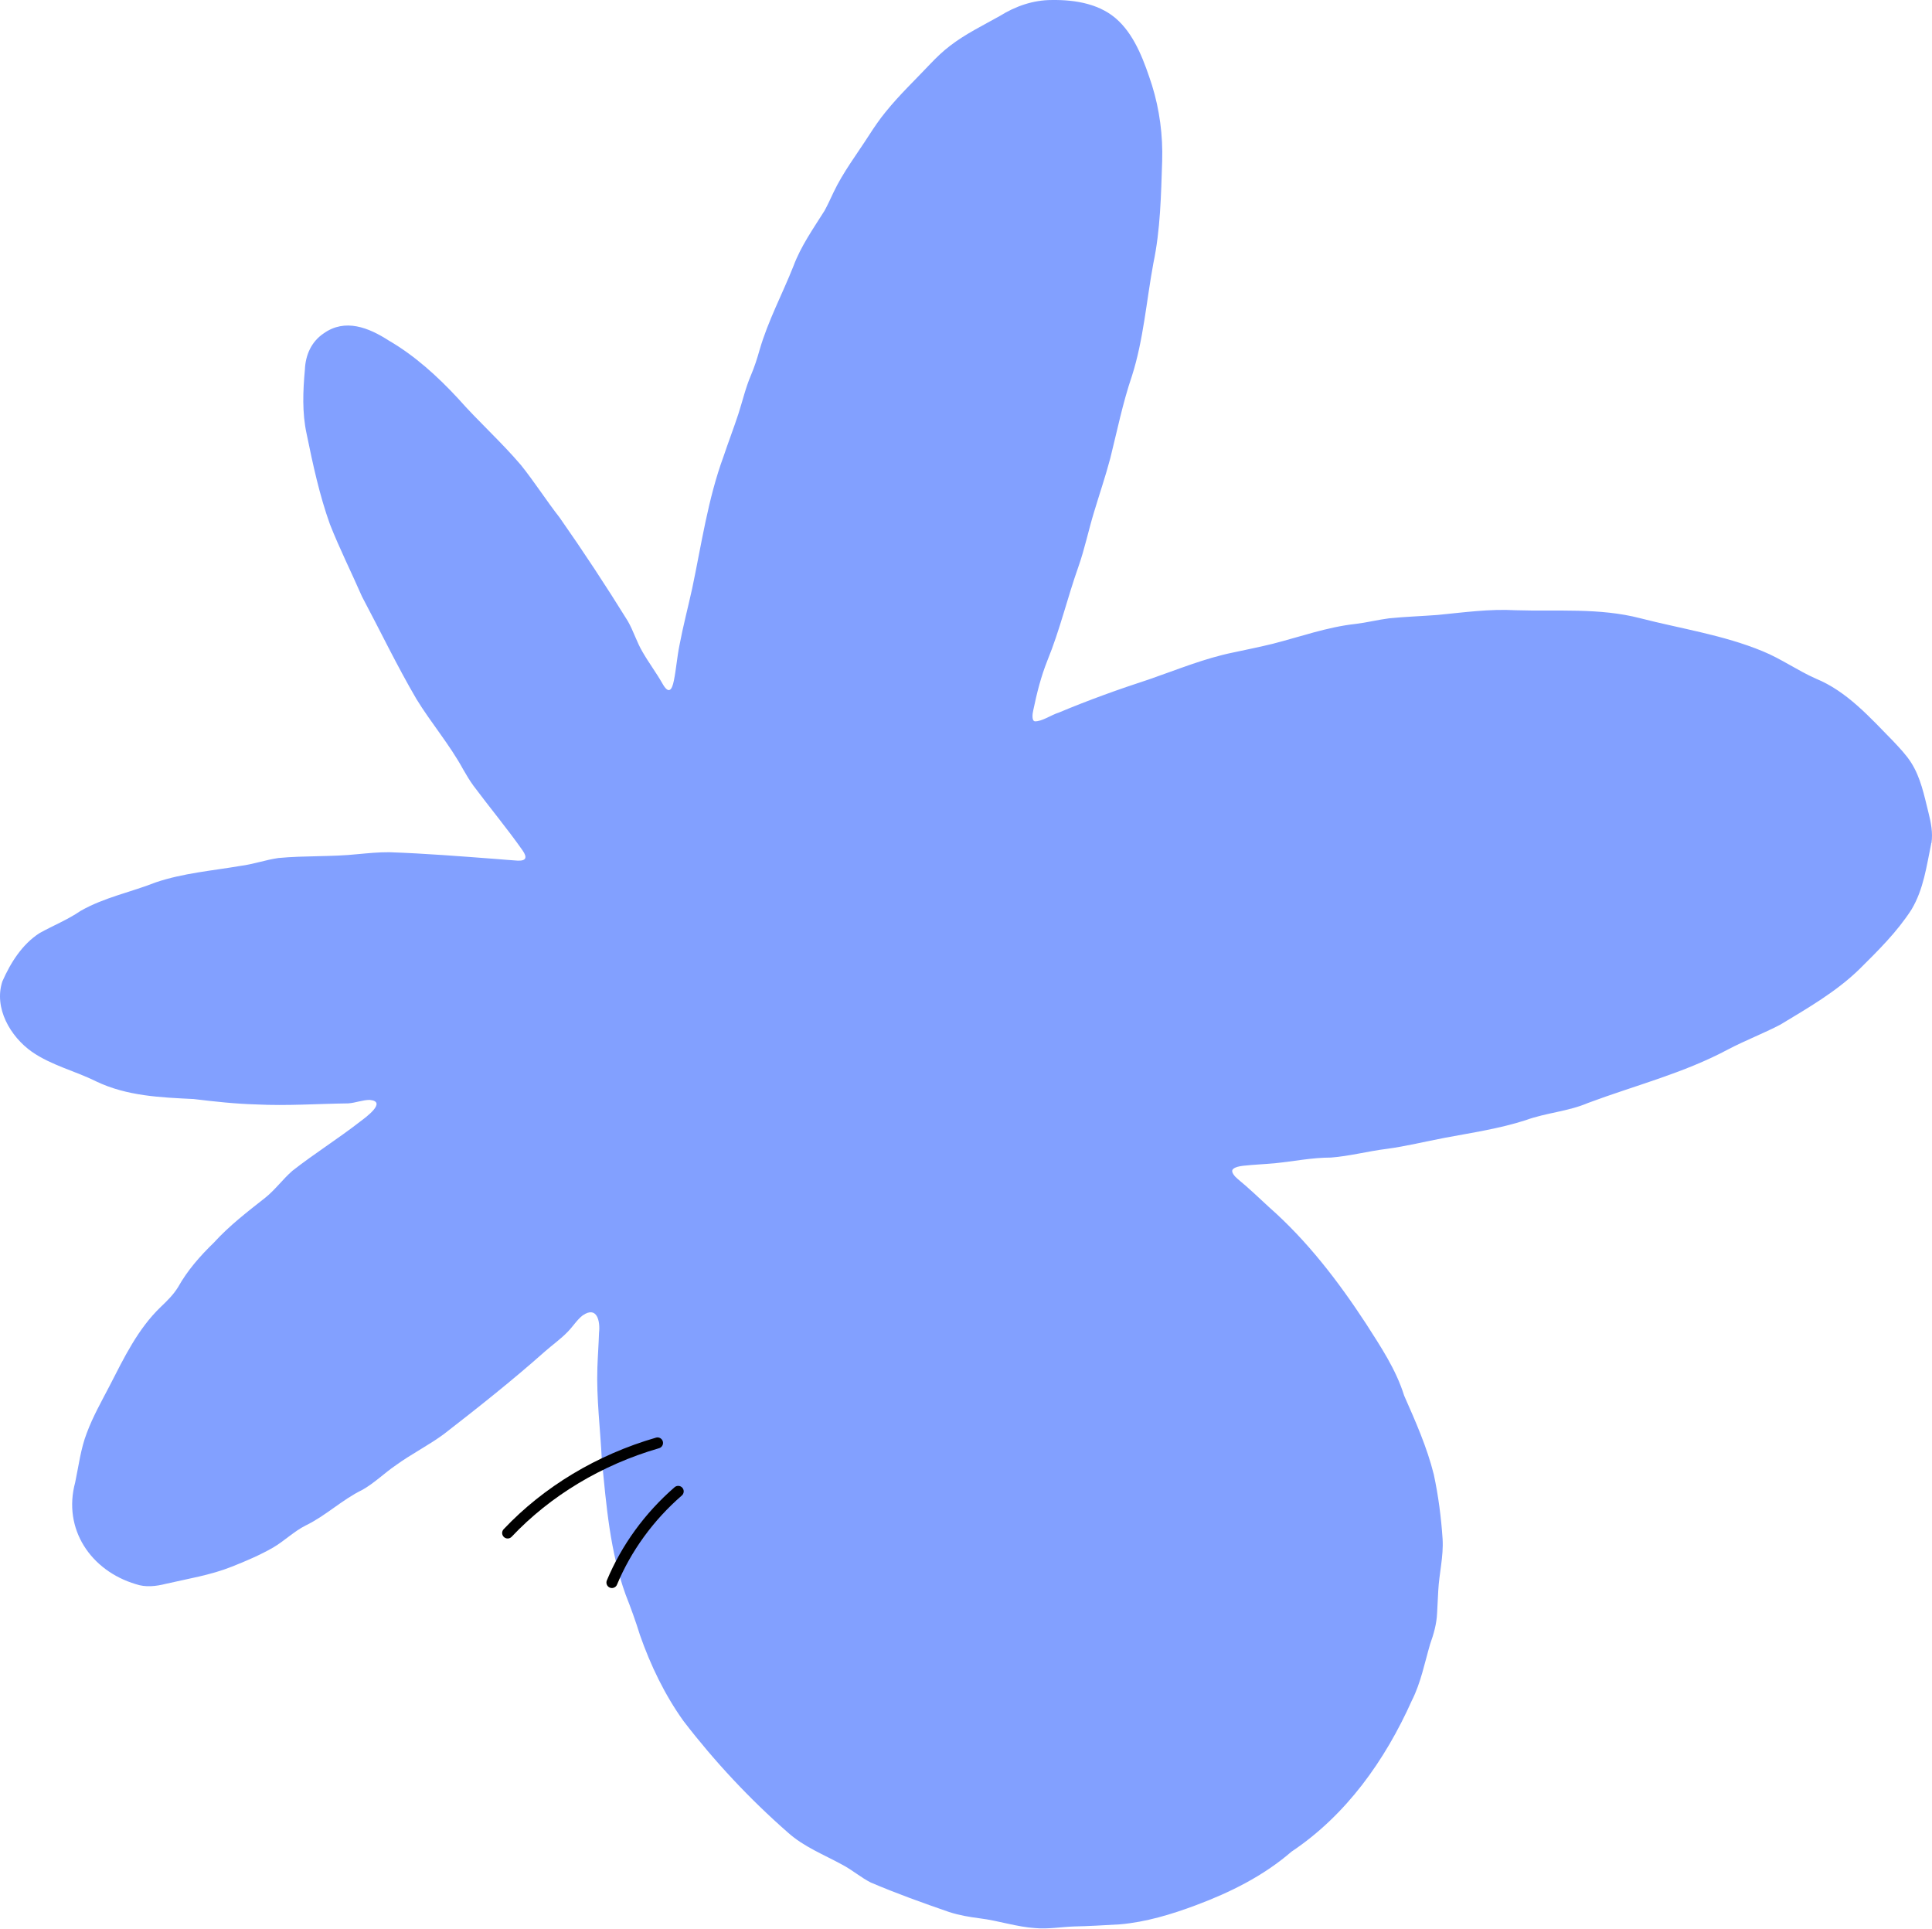
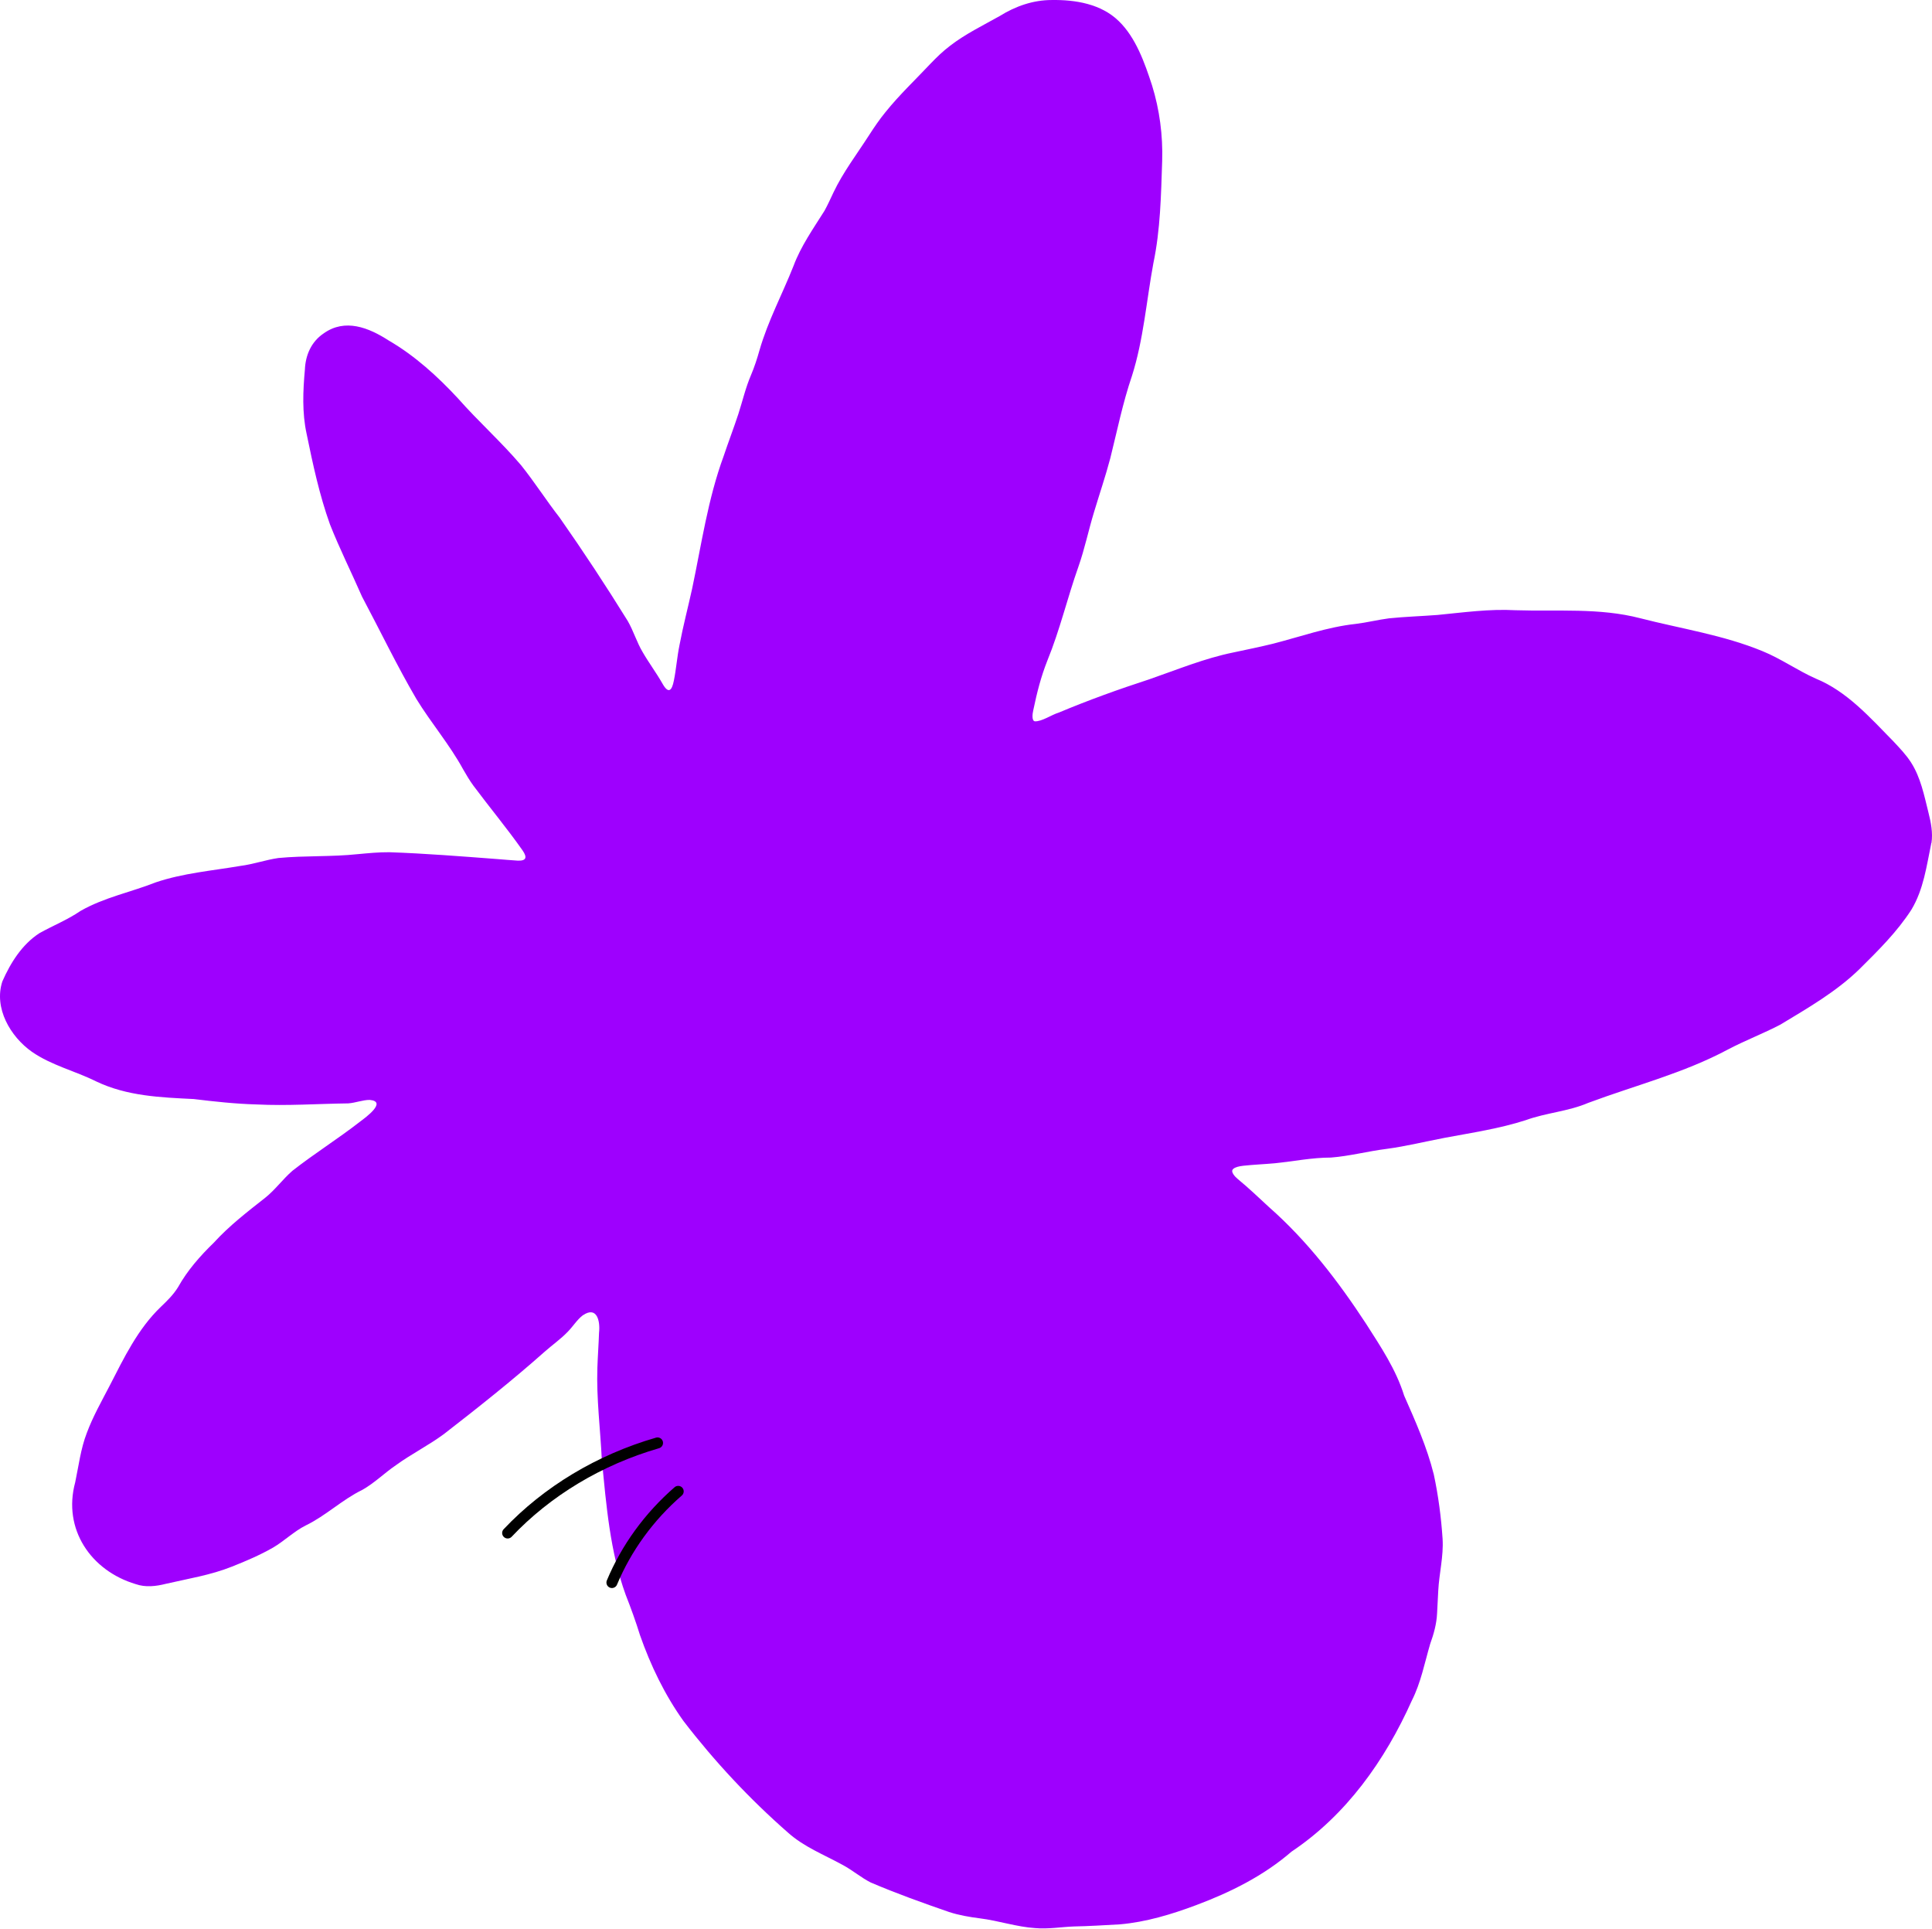
<svg xmlns="http://www.w3.org/2000/svg" width="100%" viewBox="0 0 527 526" fill="none">
-   <path d="M526.774 229.982V230.166C525.509 236.241 524.719 242.552 521.399 248.101C517.447 254.229 512.335 259.251 507.197 264.353C500.847 270.533 493.127 274.951 485.644 279.475C481.006 281.894 476.053 283.787 471.389 286.233C459.269 292.729 445.963 296.069 433.21 300.829C427.756 303.169 421.748 303.511 416.189 305.536C409.022 307.85 401.512 308.955 394.108 310.348C388.786 311.348 383.569 312.663 378.22 313.373C373.135 314.004 368.155 315.345 363.043 315.739C357.905 315.739 352.899 316.765 347.761 317.291C344.889 317.554 341.964 317.659 339.118 317.975C337.959 318.106 336.931 318.369 336.457 318.79C335.456 319.5 336.879 320.973 337.643 321.604C340.568 323.997 343.334 326.653 346.127 329.23C356.561 338.408 365.046 349.48 372.634 361.077C376.613 367.31 380.776 373.49 383.015 380.669C386.098 387.664 389.234 394.686 391.104 402.181C392.343 407.966 393.107 413.831 393.502 419.748C393.792 424.508 392.554 429.215 392.317 433.922C392.185 435.947 392.132 438.025 392 440.05C391.869 442.943 391.078 445.73 390.103 448.439C388.601 453.567 387.574 458.984 385.123 463.823C377.798 480.181 367.233 495.065 352.293 505.058C344.625 511.685 335.614 516.156 326.26 519.654C319.594 522.152 312.585 524.282 305.471 524.887C301.203 525.124 297.066 525.387 292.929 525.466C289.451 525.597 285.894 526.228 282.416 525.913C277.357 525.597 272.377 523.888 267.318 523.257C264.472 522.888 261.627 522.415 258.886 521.521C251.72 519.049 244.474 516.445 237.518 513.474C234.856 512.133 232.511 510.081 229.771 508.635C224.738 505.874 219.311 503.77 214.989 499.904C204.529 490.752 194.964 480.522 186.454 469.451C181.342 462.324 177.469 454.277 174.57 445.993C173.411 442.259 172.094 438.603 170.671 435.001C166.376 423.167 165.401 410.622 164.163 398.236C163.767 389.847 162.661 381.405 162.951 373.043C163.056 369.887 163.293 366.731 163.399 363.549C163.767 360.341 162.845 356.107 158.946 358.789C157.417 359.946 156.311 361.787 154.862 363.26C152.938 365.259 150.672 366.836 148.591 368.677C139.737 376.54 130.41 383.93 121.083 391.162C116.919 394.239 112.177 396.606 107.987 399.656C104.852 401.786 102.138 404.521 98.818 406.388C93.337 409.045 88.884 413.436 83.377 416.092C80.189 417.697 77.581 420.3 74.498 422.115C70.915 424.166 67.094 425.796 63.247 427.322C57.45 429.636 51.285 430.609 45.251 432.003C42.563 432.686 39.691 433.028 37.004 432.082C24.778 428.426 17.058 417.065 20.509 404.337C21.458 399.84 22.011 395.159 23.671 390.873C25.331 386.402 27.703 382.221 29.89 378.013C33.815 370.387 37.583 362.471 43.907 356.422C45.62 354.792 47.306 353.135 48.571 351.084C51.127 346.508 54.578 342.59 58.32 338.961C62.536 334.332 67.463 330.545 72.337 326.706C75.078 324.523 77.133 321.63 79.768 319.342C85.775 314.635 92.257 310.585 98.264 305.904C99.74 304.8 105.695 300.46 100.847 300.013C98.923 300.013 97.052 300.802 94.997 300.96C86.645 301.065 78.319 301.67 69.94 301.249C64.222 301.092 58.452 300.46 52.839 299.777C43.749 299.33 34.659 298.988 26.227 294.964C20.457 292.098 14.054 290.599 8.705 286.891C2.803 282.736 -1.729 274.925 0.642 267.693C2.908 262.539 6.044 257.595 10.734 254.544C14.449 252.467 18.428 250.889 21.959 248.469C28.388 244.788 35.66 243.368 42.458 240.685C49.888 238.161 57.846 237.503 65.566 236.188C69.096 235.741 72.469 234.531 75.947 234.032C83.14 233.348 90.413 233.742 97.579 232.98C100.451 232.717 103.323 232.428 106.222 232.454C116.076 232.796 125.957 233.585 135.653 234.321C137.445 234.452 139.289 234.637 141.108 234.742C143.558 234.873 143.874 233.9 142.557 231.98C138.367 226.011 133.545 220.225 129.119 214.282C128.091 212.862 127.195 211.363 126.326 209.838C122.637 203.079 117.578 197.188 113.573 190.64C108.251 181.541 103.692 172.021 98.739 162.712C95.867 156.137 92.6 149.615 89.991 142.988C87.145 135.046 85.354 126.71 83.641 118.347C82.376 112.588 82.64 106.592 83.167 100.806C83.325 96.914 84.879 93.233 88.278 90.945C94.128 86.763 100.583 89.367 106.011 92.864C113.125 96.993 119.343 102.647 124.929 108.669C130.515 115.007 136.707 120.504 142.135 126.894C145.824 131.496 149.012 136.519 152.648 141.174C159.156 150.457 165.322 159.845 171.224 169.365C172.805 172.1 173.675 175.151 175.308 177.886C176.942 180.726 178.971 183.434 180.657 186.38C182.317 189.378 183.266 188.457 183.819 185.617C184.451 182.514 184.688 179.174 185.347 175.966C186.322 170.785 187.666 165.71 188.799 160.555C191.355 148.458 193.094 136.098 197.388 124.422C198.68 120.556 200.155 116.743 201.42 112.877C202.553 109.353 203.396 105.698 204.845 102.332C205.794 100.096 206.531 97.808 207.19 95.468C209.483 87.526 213.409 80.215 216.439 72.562C218.467 67.119 221.84 62.359 224.897 57.494C225.792 55.889 226.557 54.154 227.347 52.497C229.982 46.948 233.697 42.109 236.991 36.981C238.413 34.772 239.889 32.59 241.549 30.564C245.317 25.884 249.691 21.755 253.801 17.389C255.487 15.627 257.226 13.944 259.176 12.472C263.339 9.263 268.109 6.949 272.746 4.345C276.988 1.689 281.836 0.006 286.869 0.006C293.403 -0.099 300.386 1.085 305.155 5.739C309.819 10.236 312.243 17.126 314.245 23.28C316.3 29.907 317.223 36.929 317.012 43.871C316.696 53.26 316.538 62.595 314.614 71.773C312.717 82.003 311.926 92.628 308.765 102.542C306.262 109.879 304.733 117.479 302.863 124.974C301.545 129.944 299.885 134.81 298.41 139.727C296.908 144.645 295.88 149.694 294.167 154.559C291.164 163.027 289.108 171.837 285.709 180.147C283.944 184.592 282.864 188.878 281.863 193.664C281.573 194.822 281.441 196.61 282.258 196.741C284.129 196.873 286.842 194.953 288.792 194.374C296.881 190.982 305.129 188.01 313.455 185.302C321.07 182.672 328.526 179.569 336.431 177.965C340.014 177.202 343.624 176.466 347.181 175.598C354.691 173.678 362.042 171.022 369.788 170.18C372.845 169.812 375.849 169.049 378.905 168.655C383.279 168.208 387.706 168.076 392.132 167.735C399.22 167.051 406.229 166.052 413.369 166.446C424.725 166.814 436.266 165.736 447.412 168.629C458.557 171.495 470.098 173.205 480.796 177.623C485.828 179.674 490.308 182.882 495.287 185.091C503.798 188.563 510.095 195.716 516.419 202.159C518.132 203.999 519.897 205.814 521.267 207.944C523.902 212.047 524.851 216.885 526.036 221.645C526.722 224.354 527.275 227.168 526.853 229.956L526.774 229.982Z" fill="#82A0FF" />
+   <path d="M526.774 229.982V230.166C525.509 236.241 524.719 242.552 521.399 248.101C517.447 254.229 512.335 259.251 507.197 264.353C500.847 270.533 493.127 274.951 485.644 279.475C481.006 281.894 476.053 283.787 471.389 286.233C459.269 292.729 445.963 296.069 433.21 300.829C427.756 303.169 421.748 303.511 416.189 305.536C409.022 307.85 401.512 308.955 394.108 310.348C388.786 311.348 383.569 312.663 378.22 313.373C373.135 314.004 368.155 315.345 363.043 315.739C357.905 315.739 352.899 316.765 347.761 317.291C344.889 317.554 341.964 317.659 339.118 317.975C337.959 318.106 336.931 318.369 336.457 318.79C335.456 319.5 336.879 320.973 337.643 321.604C340.568 323.997 343.334 326.653 346.127 329.23C356.561 338.408 365.046 349.48 372.634 361.077C376.613 367.31 380.776 373.49 383.015 380.669C386.098 387.664 389.234 394.686 391.104 402.181C392.343 407.966 393.107 413.831 393.502 419.748C393.792 424.508 392.554 429.215 392.317 433.922C392.185 435.947 392.132 438.025 392 440.05C391.869 442.943 391.078 445.73 390.103 448.439C388.601 453.567 387.574 458.984 385.123 463.823C377.798 480.181 367.233 495.065 352.293 505.058C344.625 511.685 335.614 516.156 326.26 519.654C319.594 522.152 312.585 524.282 305.471 524.887C301.203 525.124 297.066 525.387 292.929 525.466C289.451 525.597 285.894 526.228 282.416 525.913C277.357 525.597 272.377 523.888 267.318 523.257C264.472 522.888 261.627 522.415 258.886 521.521C251.72 519.049 244.474 516.445 237.518 513.474C234.856 512.133 232.511 510.081 229.771 508.635C224.738 505.874 219.311 503.77 214.989 499.904C204.529 490.752 194.964 480.522 186.454 469.451C181.342 462.324 177.469 454.277 174.57 445.993C173.411 442.259 172.094 438.603 170.671 435.001C166.376 423.167 165.401 410.622 164.163 398.236C163.767 389.847 162.661 381.405 162.951 373.043C163.056 369.887 163.293 366.731 163.399 363.549C163.767 360.341 162.845 356.107 158.946 358.789C157.417 359.946 156.311 361.787 154.862 363.26C152.938 365.259 150.672 366.836 148.591 368.677C139.737 376.54 130.41 383.93 121.083 391.162C116.919 394.239 112.177 396.606 107.987 399.656C104.852 401.786 102.138 404.521 98.818 406.388C93.337 409.045 88.884 413.436 83.377 416.092C80.189 417.697 77.581 420.3 74.498 422.115C70.915 424.166 67.094 425.796 63.247 427.322C57.45 429.636 51.285 430.609 45.251 432.003C42.563 432.686 39.691 433.028 37.004 432.082C24.778 428.426 17.058 417.065 20.509 404.337C21.458 399.84 22.011 395.159 23.671 390.873C25.331 386.402 27.703 382.221 29.89 378.013C33.815 370.387 37.583 362.471 43.907 356.422C45.62 354.792 47.306 353.135 48.571 351.084C51.127 346.508 54.578 342.59 58.32 338.961C62.536 334.332 67.463 330.545 72.337 326.706C75.078 324.523 77.133 321.63 79.768 319.342C85.775 314.635 92.257 310.585 98.264 305.904C99.74 304.8 105.695 300.46 100.847 300.013C98.923 300.013 97.052 300.802 94.997 300.96C86.645 301.065 78.319 301.67 69.94 301.249C64.222 301.092 58.452 300.46 52.839 299.777C43.749 299.33 34.659 298.988 26.227 294.964C20.457 292.098 14.054 290.599 8.705 286.891C2.803 282.736 -1.729 274.925 0.642 267.693C2.908 262.539 6.044 257.595 10.734 254.544C14.449 252.467 18.428 250.889 21.959 248.469C28.388 244.788 35.66 243.368 42.458 240.685C49.888 238.161 57.846 237.503 65.566 236.188C69.096 235.741 72.469 234.531 75.947 234.032C83.14 233.348 90.413 233.742 97.579 232.98C100.451 232.717 103.323 232.428 106.222 232.454C116.076 232.796 125.957 233.585 135.653 234.321C137.445 234.452 139.289 234.637 141.108 234.742C143.558 234.873 143.874 233.9 142.557 231.98C138.367 226.011 133.545 220.225 129.119 214.282C128.091 212.862 127.195 211.363 126.326 209.838C122.637 203.079 117.578 197.188 113.573 190.64C108.251 181.541 103.692 172.021 98.739 162.712C95.867 156.137 92.6 149.615 89.991 142.988C87.145 135.046 85.354 126.71 83.641 118.347C82.376 112.588 82.64 106.592 83.167 100.806C83.325 96.914 84.879 93.233 88.278 90.945C94.128 86.763 100.583 89.367 106.011 92.864C113.125 96.993 119.343 102.647 124.929 108.669C130.515 115.007 136.707 120.504 142.135 126.894C145.824 131.496 149.012 136.519 152.648 141.174C159.156 150.457 165.322 159.845 171.224 169.365C172.805 172.1 173.675 175.151 175.308 177.886C176.942 180.726 178.971 183.434 180.657 186.38C182.317 189.378 183.266 188.457 183.819 185.617C184.451 182.514 184.688 179.174 185.347 175.966C186.322 170.785 187.666 165.71 188.799 160.555C191.355 148.458 193.094 136.098 197.388 124.422C198.68 120.556 200.155 116.743 201.42 112.877C202.553 109.353 203.396 105.698 204.845 102.332C205.794 100.096 206.531 97.808 207.19 95.468C209.483 87.526 213.409 80.215 216.439 72.562C218.467 67.119 221.84 62.359 224.897 57.494C225.792 55.889 226.557 54.154 227.347 52.497C229.982 46.948 233.697 42.109 236.991 36.981C238.413 34.772 239.889 32.59 241.549 30.564C245.317 25.884 249.691 21.755 253.801 17.389C255.487 15.627 257.226 13.944 259.176 12.472C263.339 9.263 268.109 6.949 272.746 4.345C276.988 1.689 281.836 0.006 286.869 0.006C293.403 -0.099 300.386 1.085 305.155 5.739C309.819 10.236 312.243 17.126 314.245 23.28C316.3 29.907 317.223 36.929 317.012 43.871C316.696 53.26 316.538 62.595 314.614 71.773C312.717 82.003 311.926 92.628 308.765 102.542C306.262 109.879 304.733 117.479 302.863 124.974C301.545 129.944 299.885 134.81 298.41 139.727C296.908 144.645 295.88 149.694 294.167 154.559C291.164 163.027 289.108 171.837 285.709 180.147C283.944 184.592 282.864 188.878 281.863 193.664C281.573 194.822 281.441 196.61 282.258 196.741C284.129 196.873 286.842 194.953 288.792 194.374C296.881 190.982 305.129 188.01 313.455 185.302C321.07 182.672 328.526 179.569 336.431 177.965C340.014 177.202 343.624 176.466 347.181 175.598C354.691 173.678 362.042 171.022 369.788 170.18C372.845 169.812 375.849 169.049 378.905 168.655C383.279 168.208 387.706 168.076 392.132 167.735C399.22 167.051 406.229 166.052 413.369 166.446C424.725 166.814 436.266 165.736 447.412 168.629C458.557 171.495 470.098 173.205 480.796 177.623C485.828 179.674 490.308 182.882 495.287 185.091C503.798 188.563 510.095 195.716 516.419 202.159C518.132 203.999 519.897 205.814 521.267 207.944C523.902 212.047 524.851 216.885 526.036 221.645C526.722 224.354 527.275 227.168 526.853 229.956L526.774 229.982Z" fill="#9E00FE" />
  <path d="M179.357 393.575C163.514 398.162 149.246 406.731 138.473 418.141" stroke="black" stroke-width="3" stroke-linecap="round" stroke-linejoin="round" />
  <path d="M184.996 406.788C177.064 413.679 170.854 422.221 166.918 431.654" stroke="black" stroke-width="3" stroke-linecap="round" stroke-linejoin="round" />
</svg>
